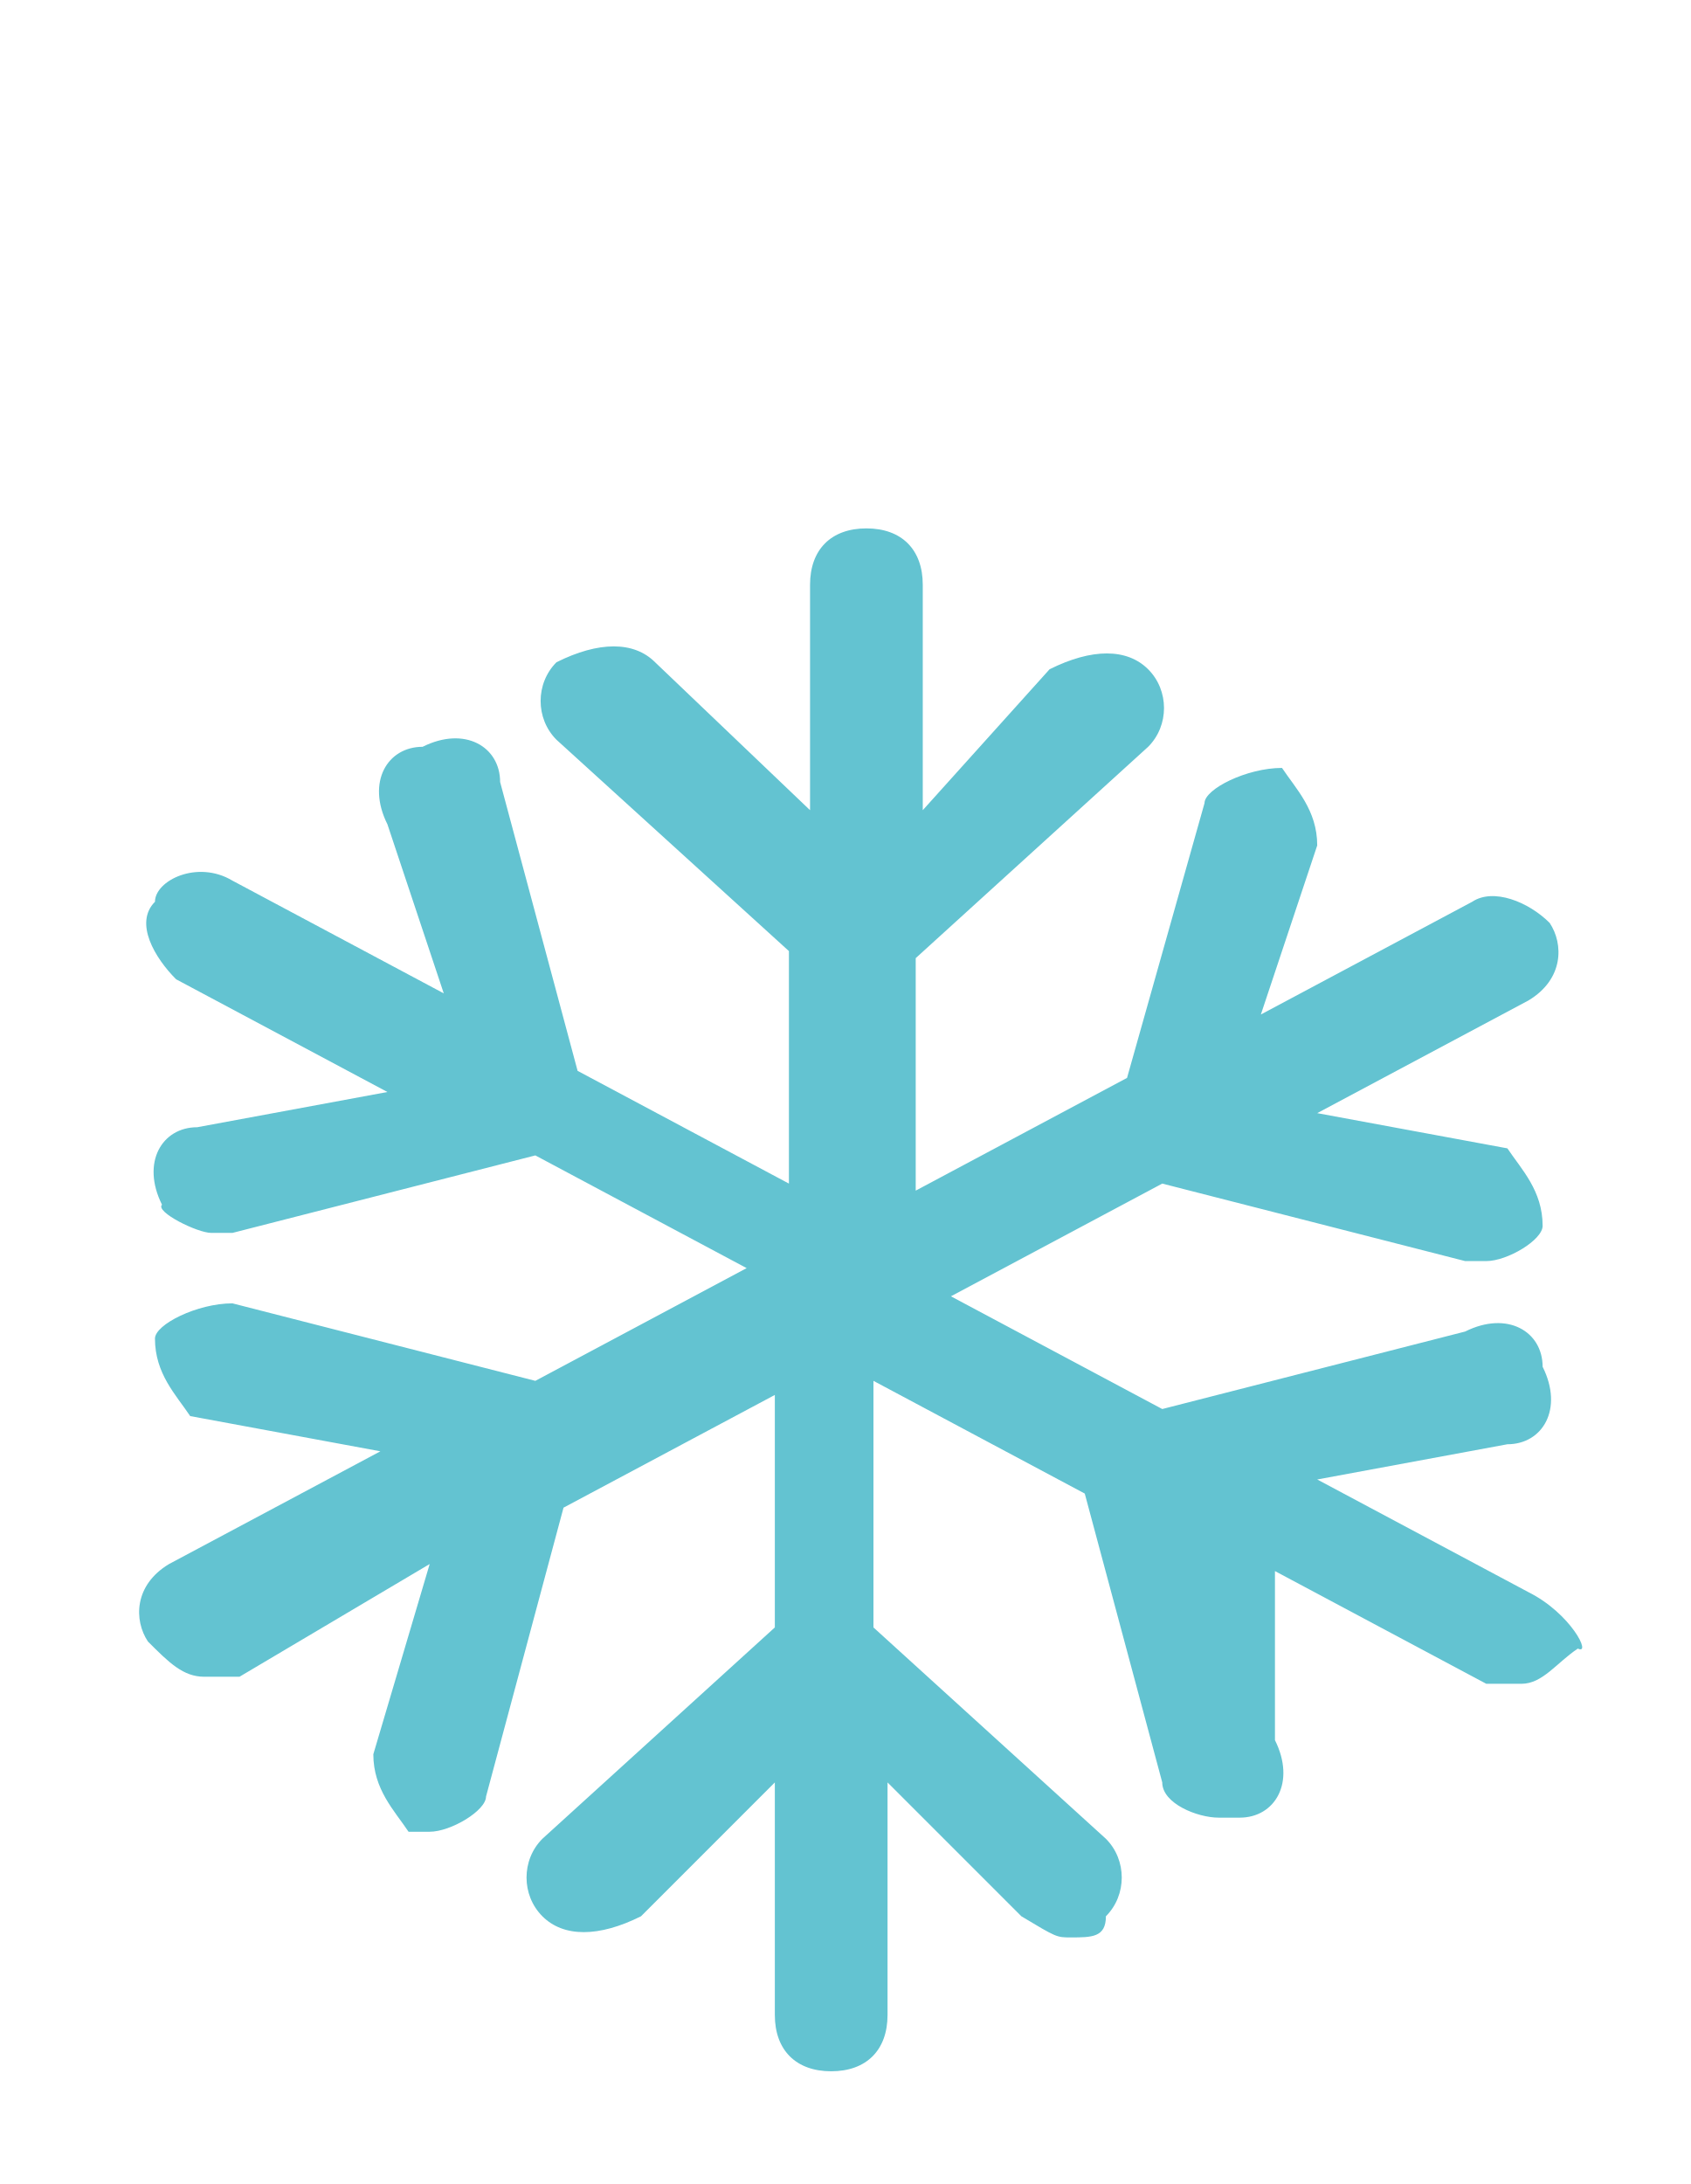
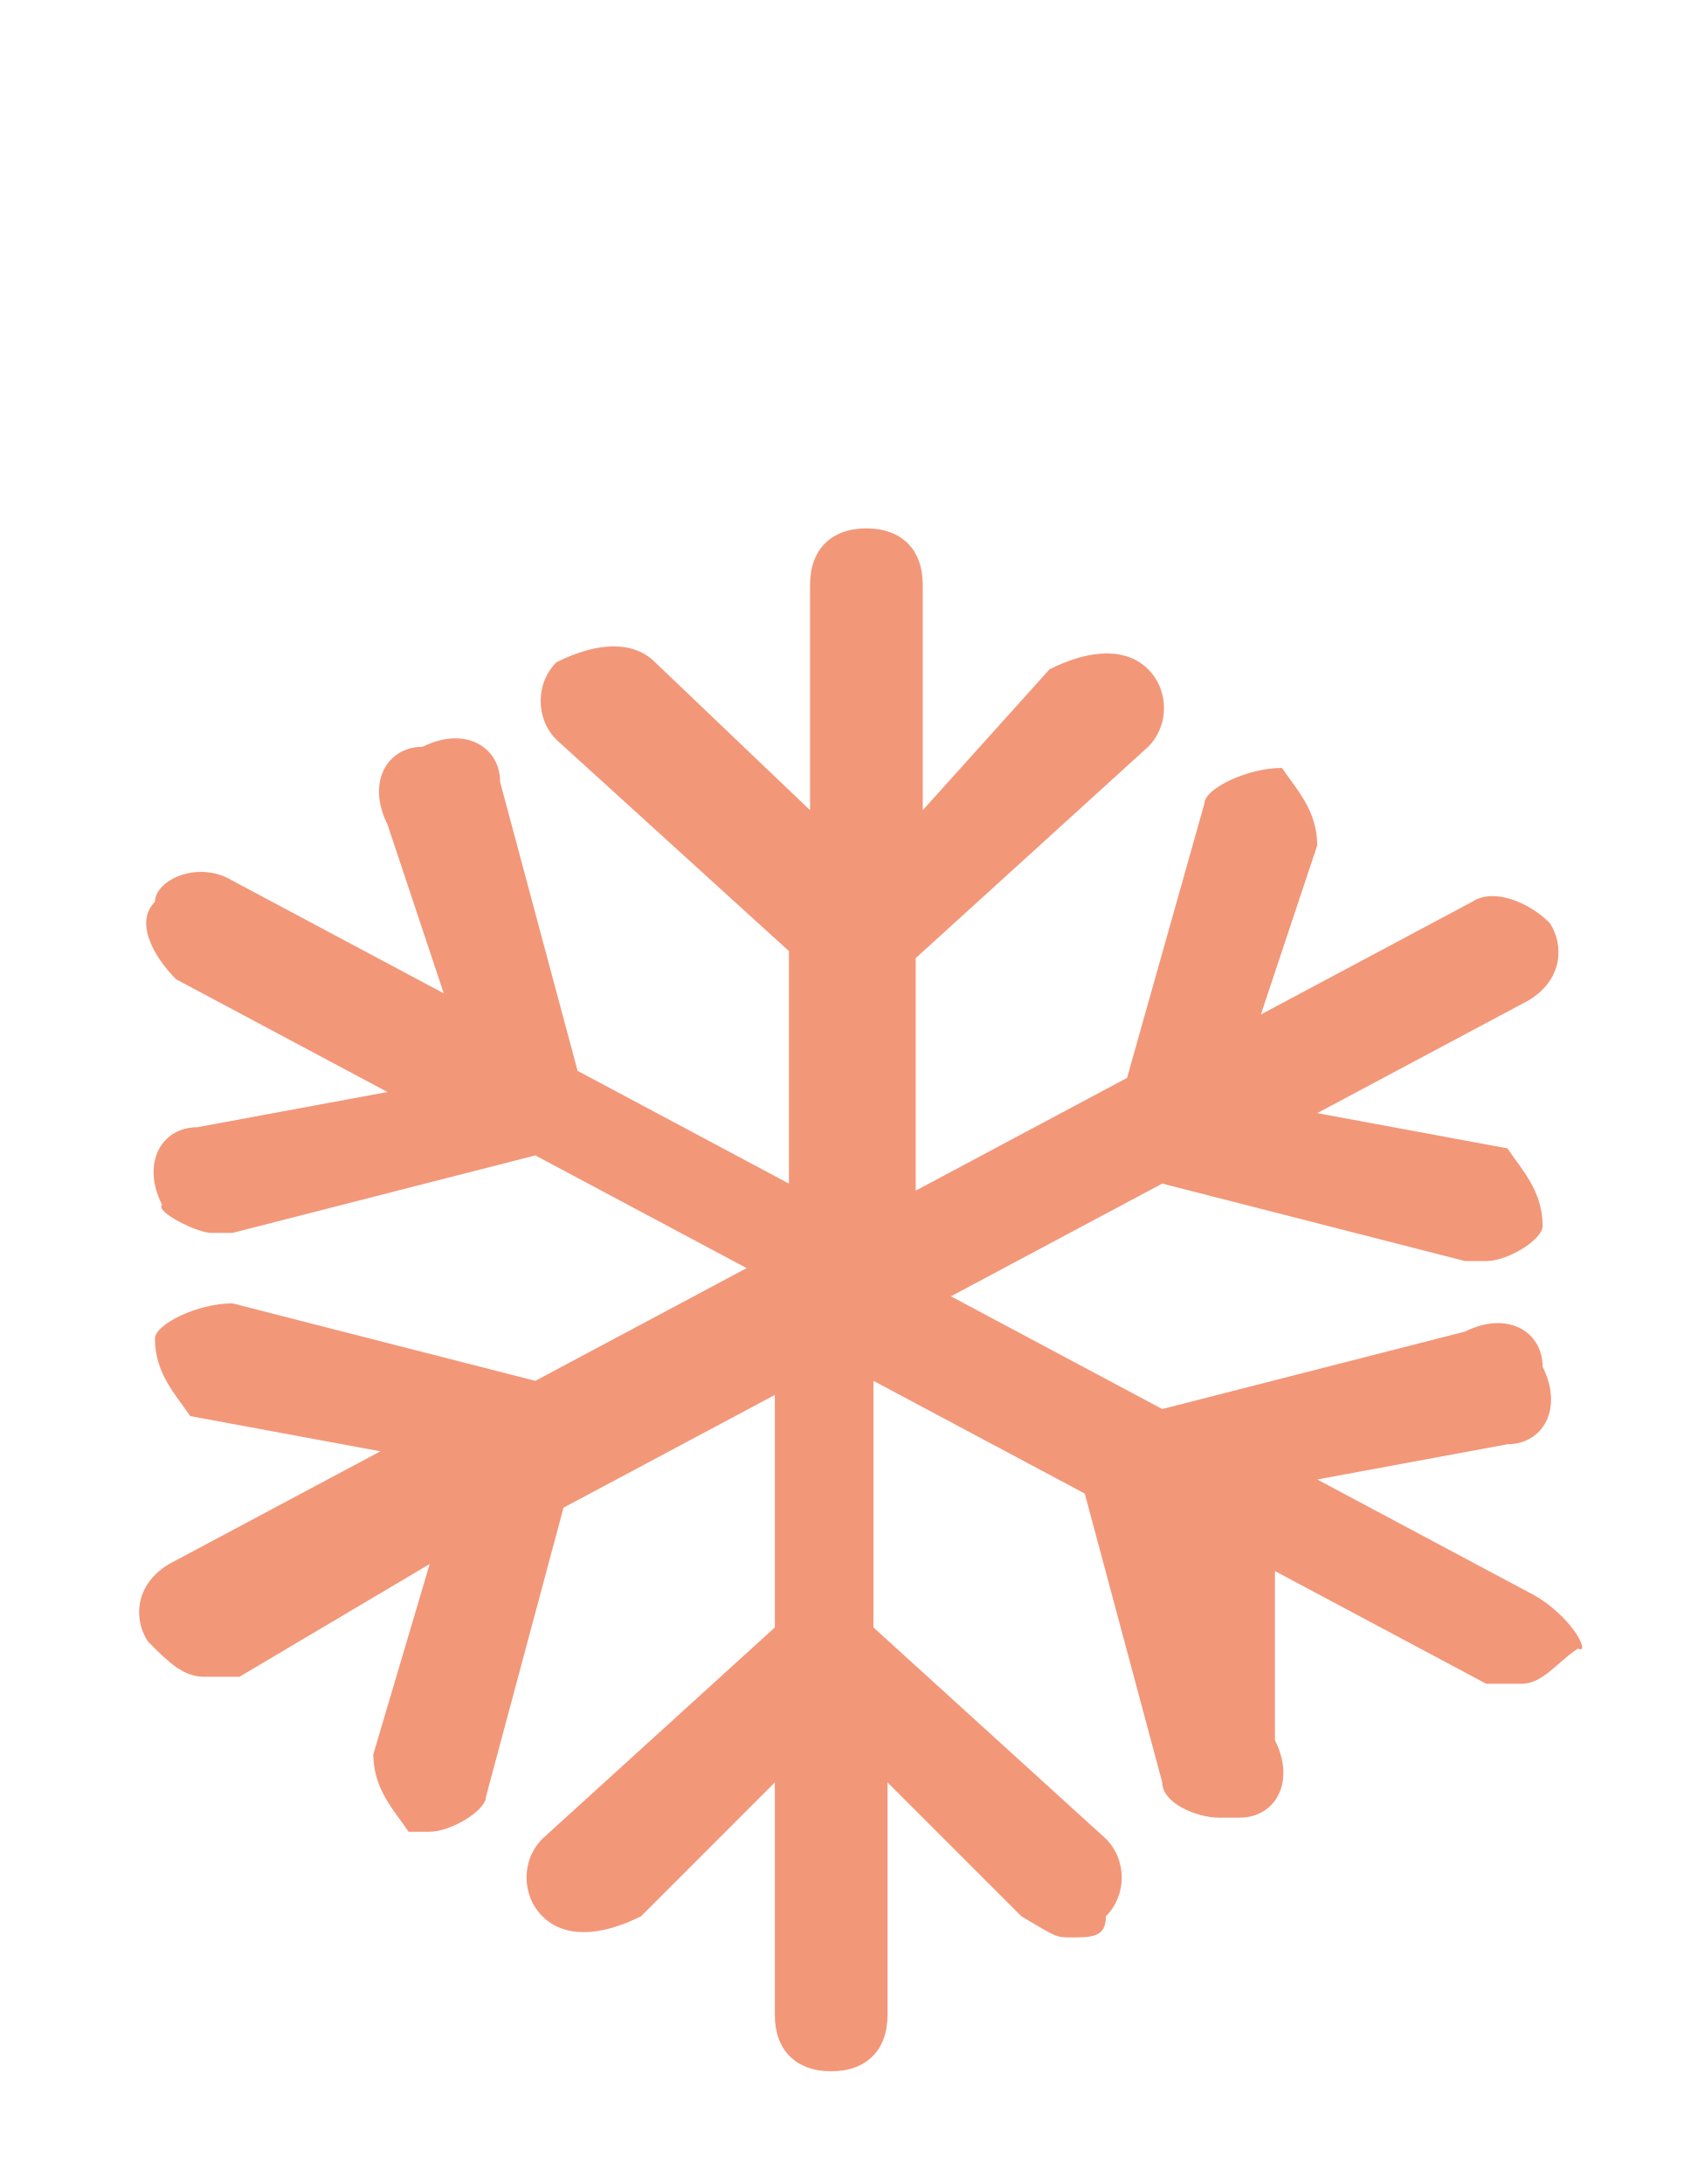
<svg xmlns="http://www.w3.org/2000/svg" version="1.1" id="Layer_1" x="0px" y="0px" viewBox="0 0 24 31" style="enable-background:new 0 0 24 31;" xml:space="preserve">
  <style type="text/css">
- 	.st0{fill:#63C3D1;}
+ 	.st0{fill:#F39779;}
</style>
  <path class="st0" d="M21.7,22.6l-3-1.6l2.7-0.5c0.5,0,0.8-0.5,0.5-1.1c0-0.5-0.5-0.8-1.1-0.5L16.5,20l-3-1.6l3-1.6l4.3,1.1h0.3  c0.3,0,0.8-0.3,0.8-0.5c0-0.5-0.3-0.8-0.5-1.1l-2.7-0.5l3-1.6c0.5-0.3,0.5-0.8,0.3-1.1c-0.3-0.3-0.8-0.5-1.1-0.3l-3,1.6l0.8-2.4  c0-0.5-0.3-0.8-0.5-1.1c-0.5,0-1.1,0.3-1.1,0.5L16,15.3l-3,1.6v-3.3l3.3-3c0.3-0.3,0.3-0.8,0-1.1c-0.3-0.3-0.8-0.3-1.4,0l-1.8,2V8.3  c0-0.5-0.3-0.8-0.8-0.8s-0.8,0.3-0.8,0.8v3.2L9.3,9.4C9,9.1,8.5,9.1,7.9,9.4c-0.3,0.3-0.3,0.8,0,1.1l3.3,3v3.3l-3-1.6l-1.1-4.1  c0-0.5-0.5-0.8-1.1-0.5c-0.5,0-0.8,0.5-0.5,1.1l0.8,2.4l-3-1.6c-0.5-0.3-1.1,0-1.1,0.3c-0.3,0.3,0,0.8,0.3,1.1l3,1.6L2.8,16  c-0.5,0-0.8,0.5-0.5,1.1c-0.1,0.1,0.5,0.4,0.7,0.4h0.3l4.3-1.1l3,1.6l-3,1.6l-4.3-1.1c-0.5,0-1.1,0.3-1.1,0.5c0,0.5,0.3,0.8,0.5,1.1  l2.7,0.5l-3,1.6c-0.5,0.3-0.5,0.8-0.3,1.1c0.3,0.3,0.5,0.5,0.8,0.5s0.3,0,0.5,0l2.7-1.6l-0.8,2.7c0,0.5,0.3,0.8,0.5,1.1h0.3  c0.3,0,0.8-0.3,0.8-0.5L8,21.4l3-1.6v3.3l-3.3,3c-0.3,0.3-0.3,0.8,0,1.1s0.8,0.3,1.4,0l1.9-1.9v3.3c0,0.5,0.3,0.8,0.8,0.8  s0.8-0.3,0.8-0.8v-3.3l1.9,1.9c0.5,0.3,0.5,0.3,0.7,0.3c0.3,0,0.5,0,0.5-0.3c0.3-0.3,0.3-0.8,0-1.1l-3.3-3v-3.5l3,1.6l1.1,4.1  c0,0.3,0.5,0.5,0.8,0.5h0.3c0.5,0,0.8-0.5,0.5-1.1v-2.4l3,1.6c0.3,0,0.3,0,0.5,0c0.3,0,0.5-0.3,0.8-0.5  C22.6,23.5,22.3,22.9,21.7,22.6z" />
</svg>
